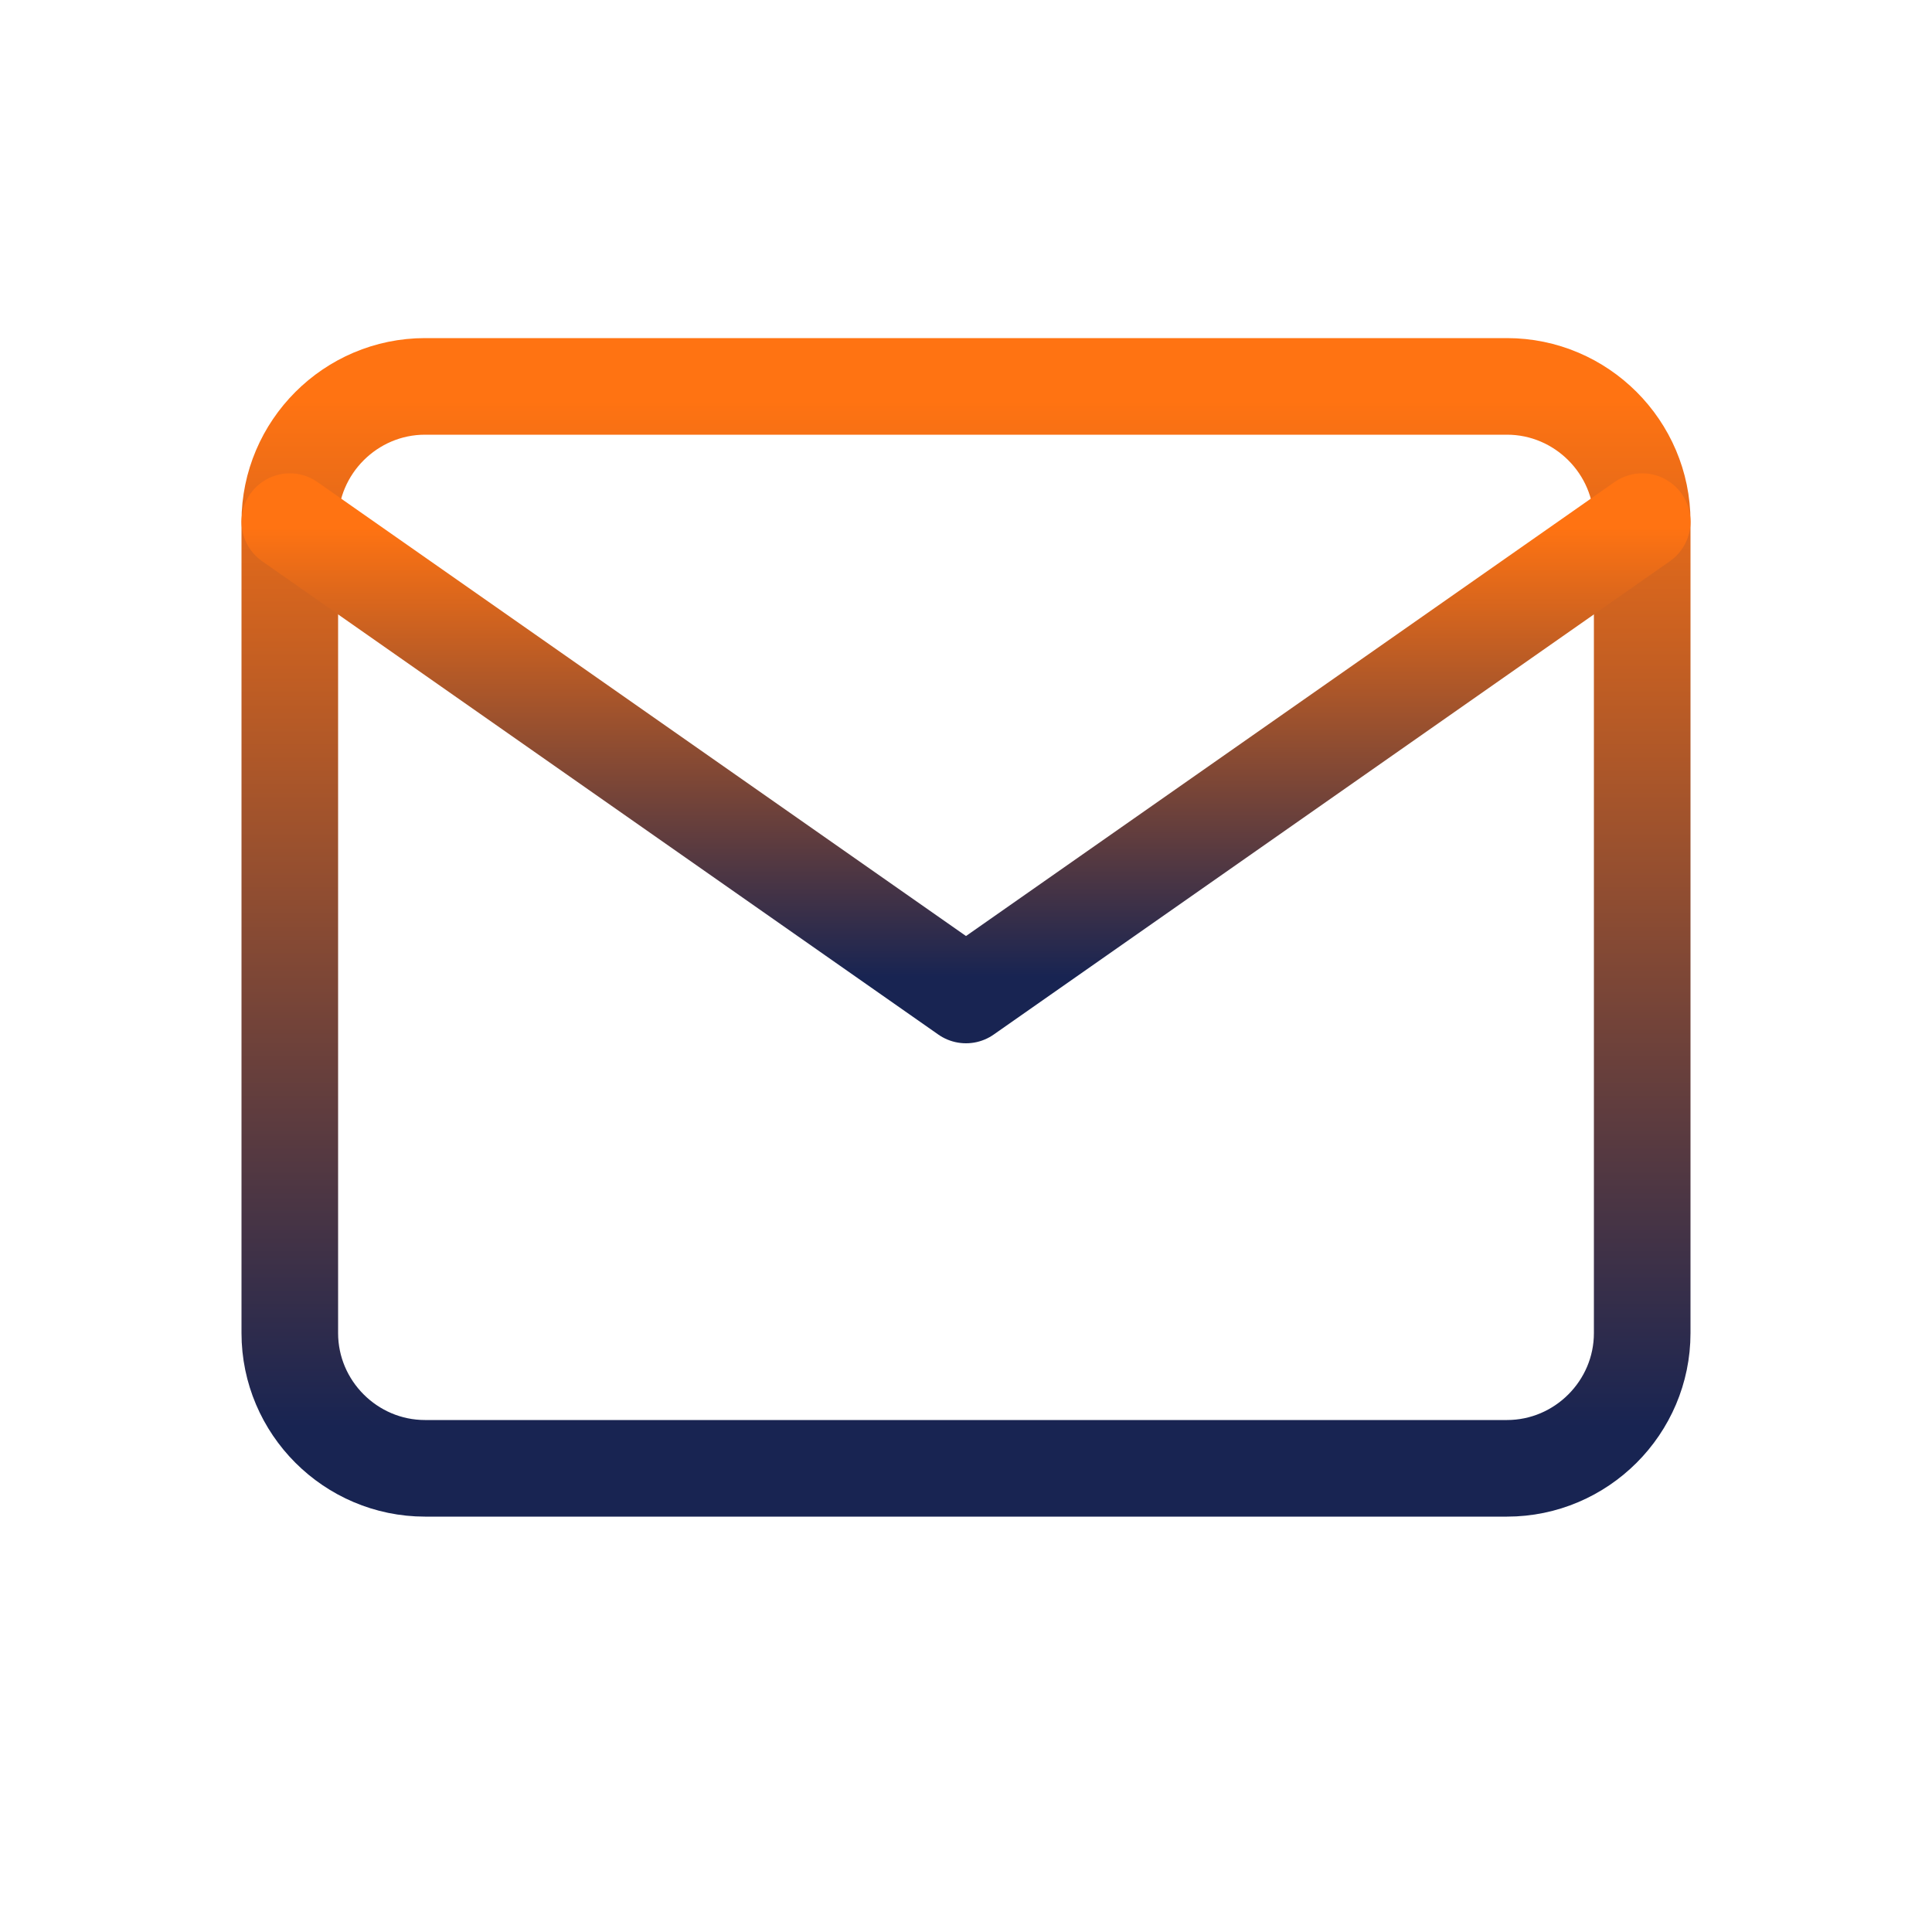
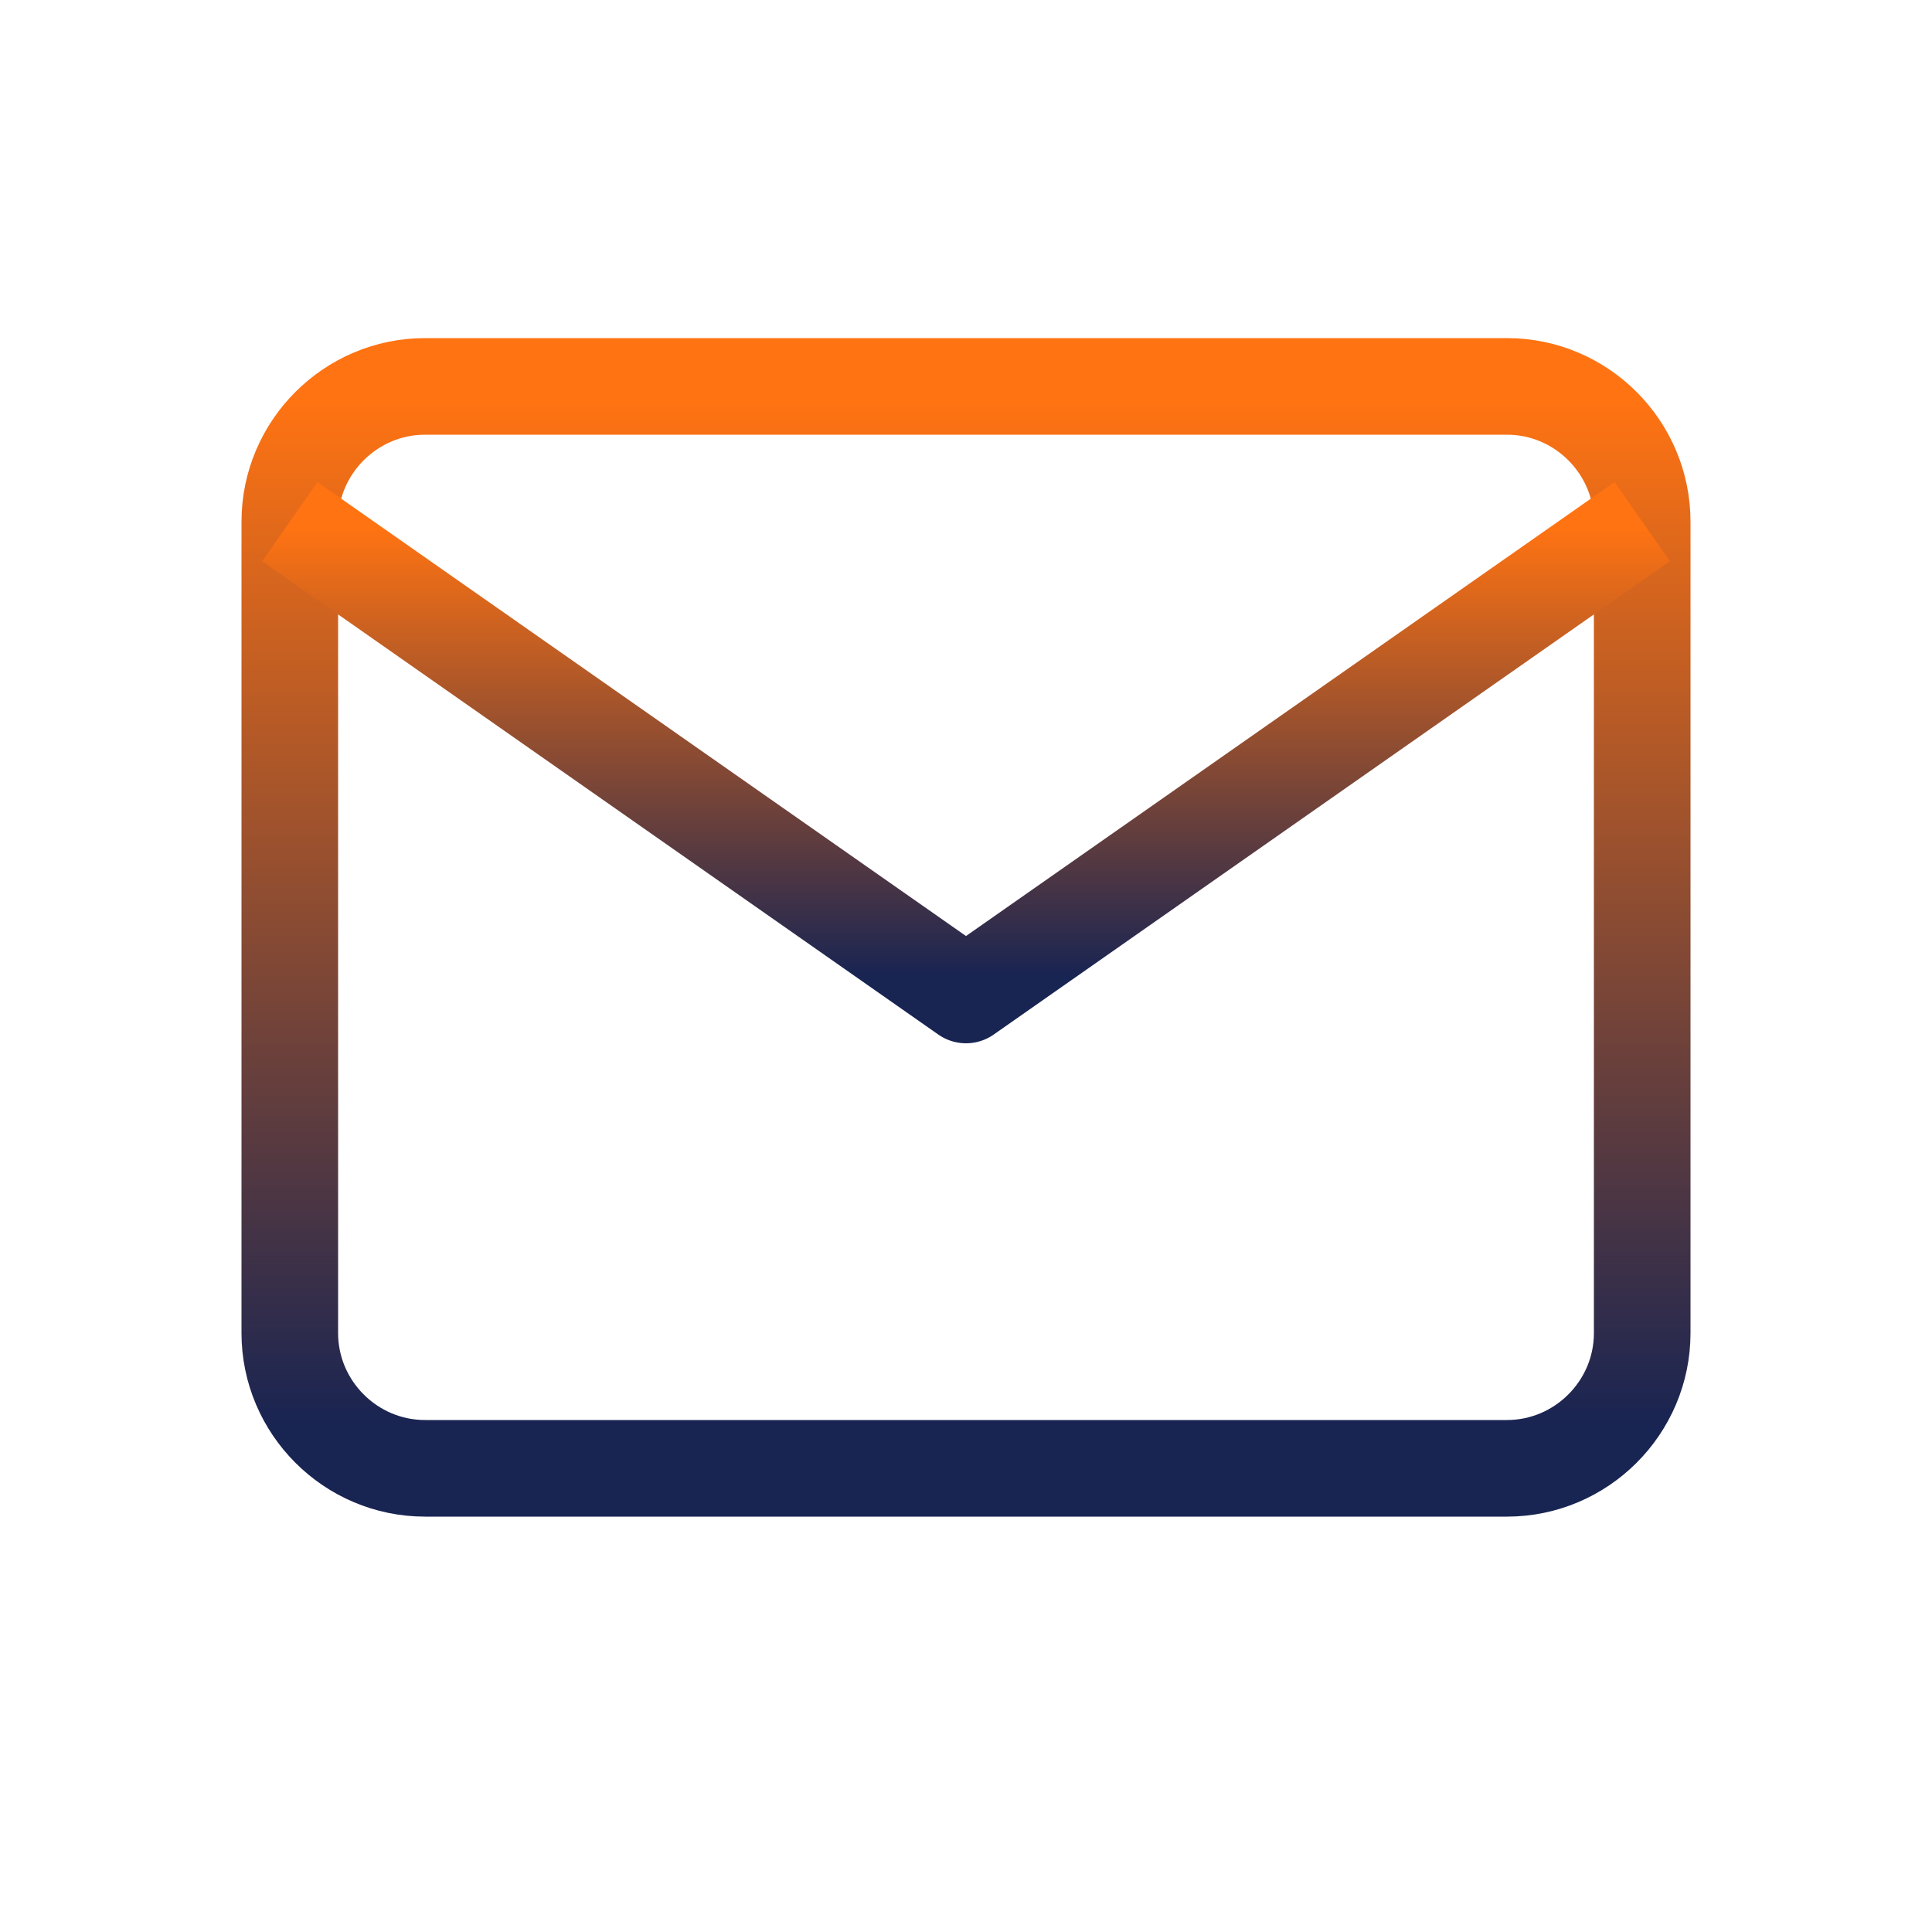
<svg xmlns="http://www.w3.org/2000/svg" width="20" height="20" viewBox="0 0 20 20" fill="none">
  <g id="Mail">
    <g id="Group">
-       <path id="Vector" fill-rule="evenodd" clip-rule="evenodd" d="M4.4 4H15.6C16.37 4 17 4.63 17 5.4V13.8C17 14.57 16.37 15.2 15.6 15.2H4.4C3.63 15.2 3 14.57 3 13.8V5.4C3 4.63 3.63 4 4.4 4Z" stroke="url(#paint0_linear_7146_3300)" stroke-linecap="round" stroke-linejoin="round" />
-       <path id="Vector_2" d="M17 5.4L10 10.3L3 5.4" stroke="url(#paint1_linear_7146_3300)" stroke-linecap="round" stroke-linejoin="round" />
+       <path id="Vector" fill-rule="evenodd" clip-rule="evenodd" d="M4.4 4H15.6C16.37 4 17 4.63 17 5.4V13.8C17 14.57 16.37 15.2 15.6 15.2H4.4C3.63 15.2 3 14.57 3 13.8V5.4C3 4.63 3.63 4 4.4 4Z" stroke="url(#paint0_linear_7146_3300)" strokeLinecap="round" stroke-linejoin="round" />
+       <path id="Vector_2" d="M17 5.4L10 10.3L3 5.4" stroke="url(#paint1_linear_7146_3300)" strokeLinecap="round" stroke-linejoin="round" />
    </g>
  </g>
  <defs>
    <linearGradient id="paint0_linear_7146_3300" x1="10" y1="4.144" x2="10" y2="14.769" gradientUnits="userSpaceOnUse">
      <stop stop-color="#FF7312" />
      <stop offset="1" stop-color="#182452" />
    </linearGradient>
    <linearGradient id="paint1_linear_7146_3300" x1="10" y1="5.463" x2="10" y2="10.111" gradientUnits="userSpaceOnUse">
      <stop stop-color="#FF7312" />
      <stop offset="1" stop-color="#182452" />
    </linearGradient>
  </defs>
</svg>
